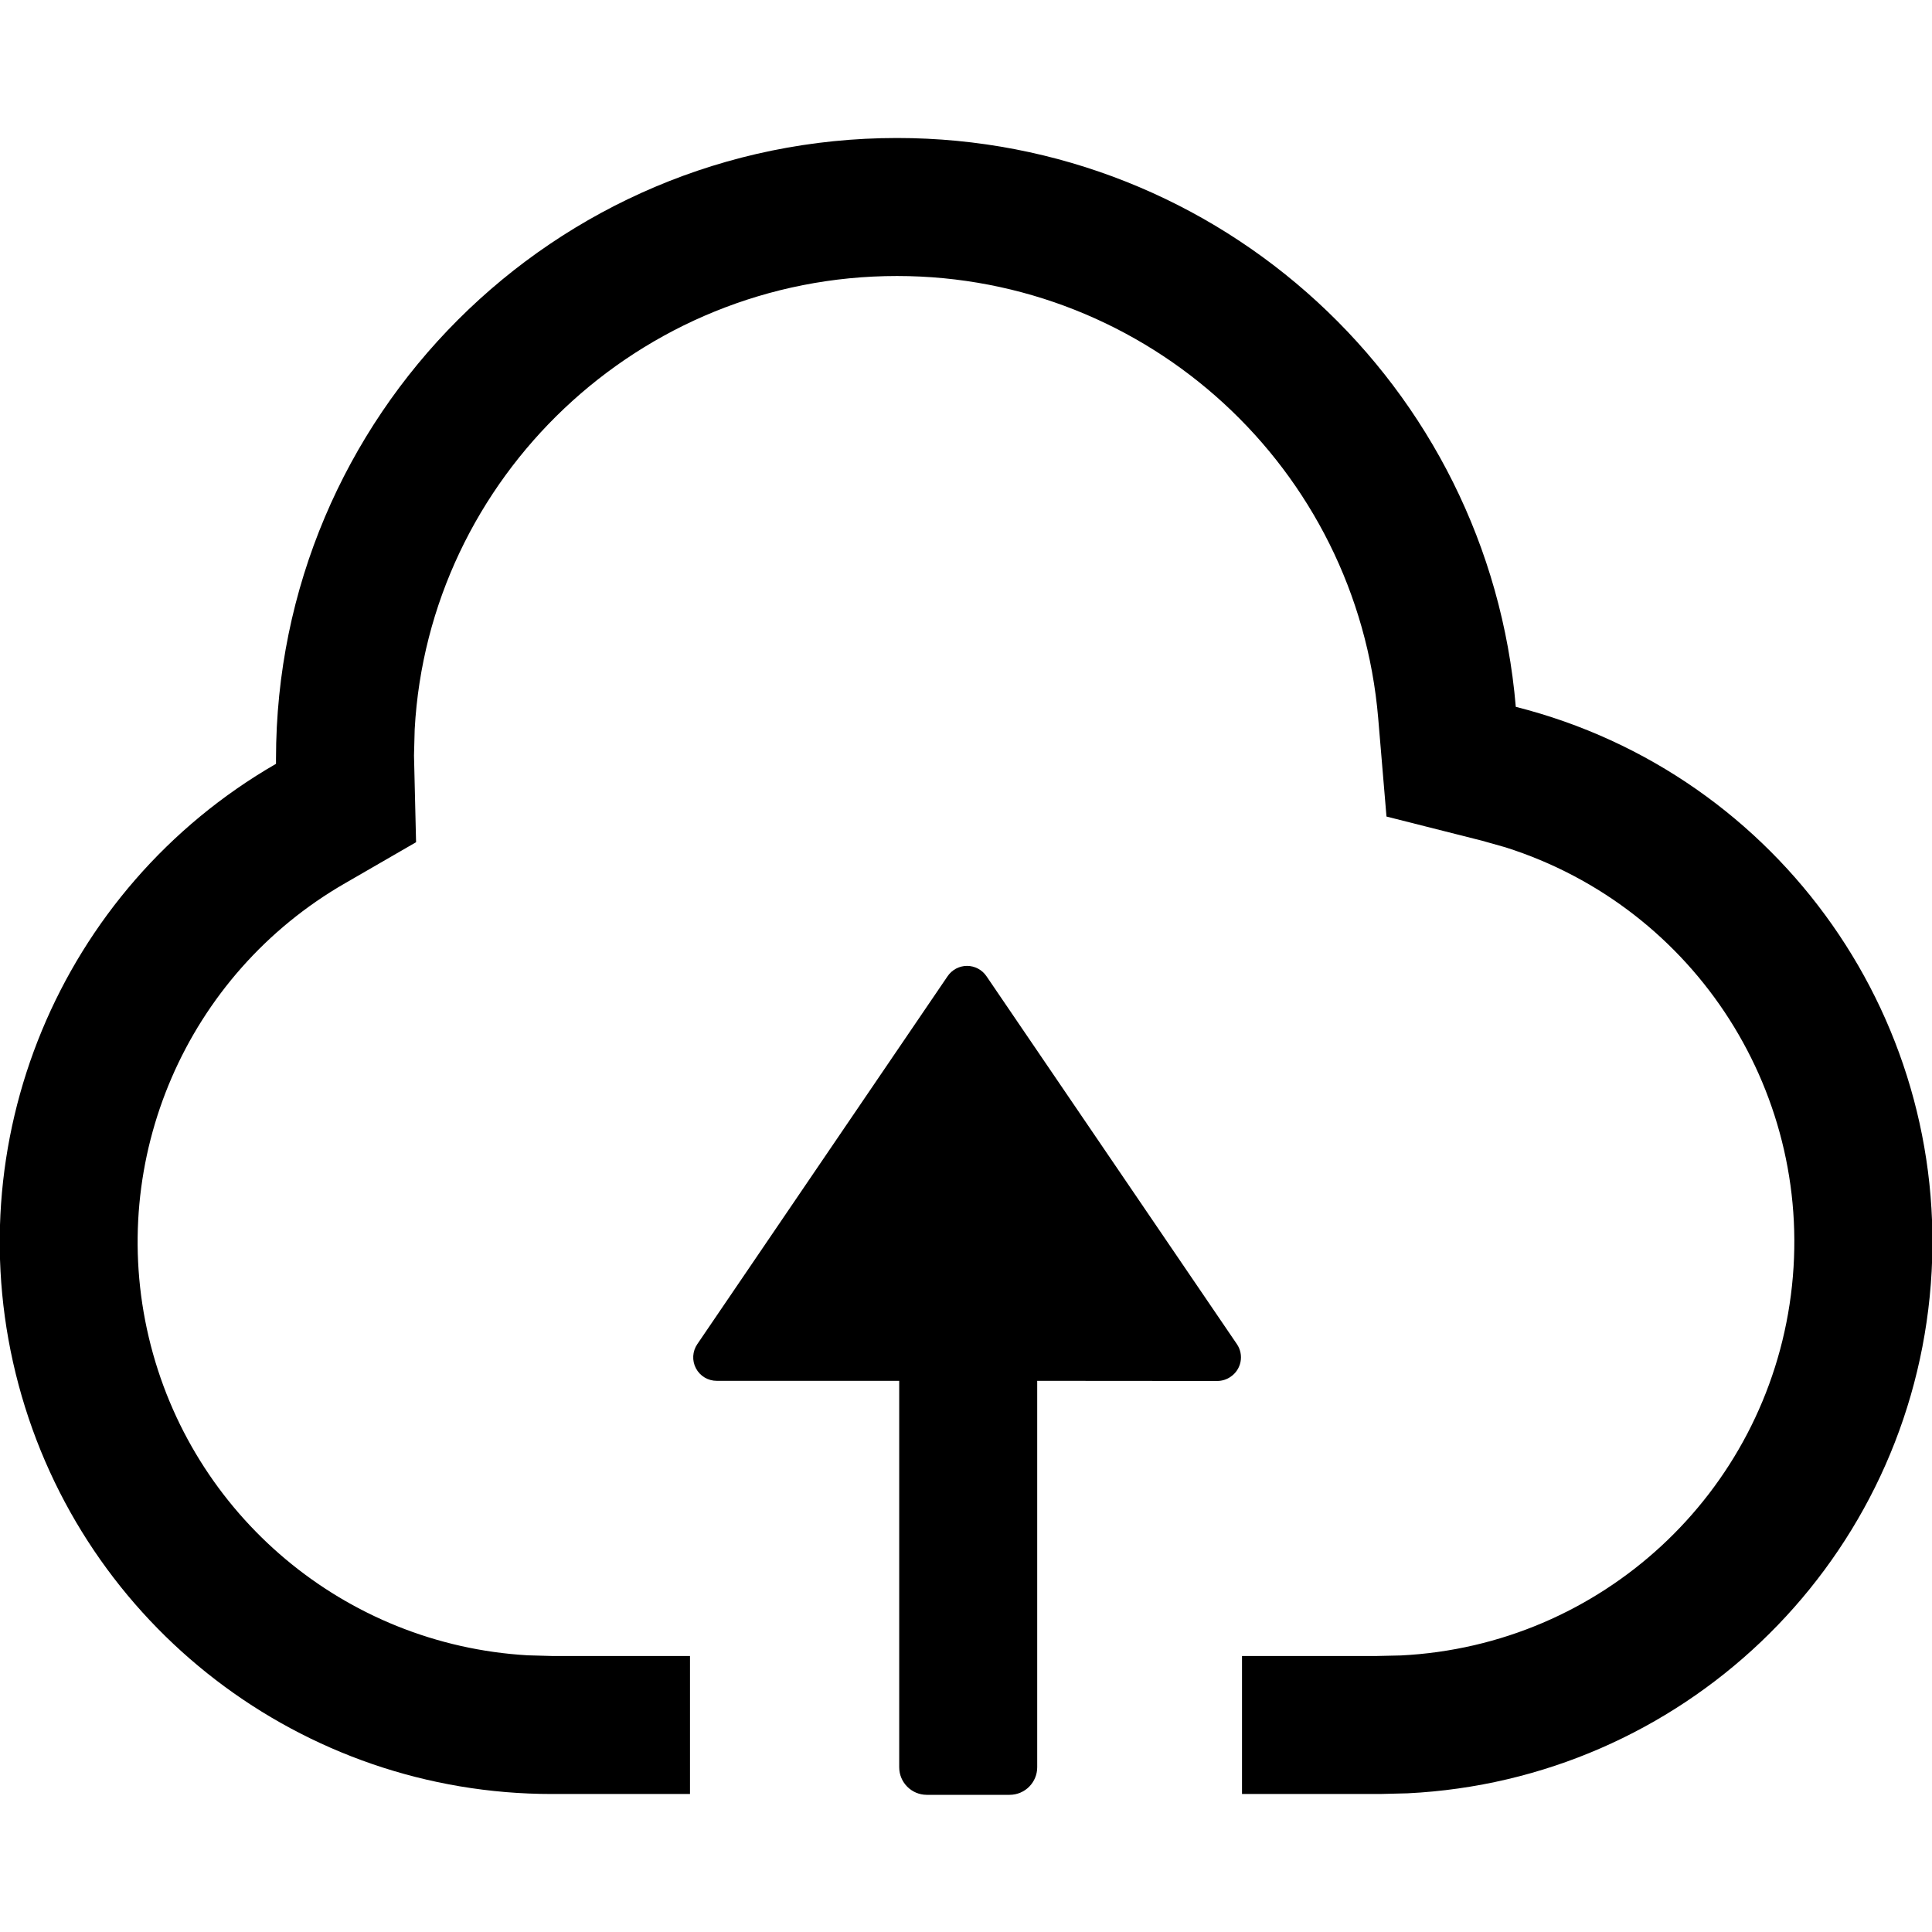
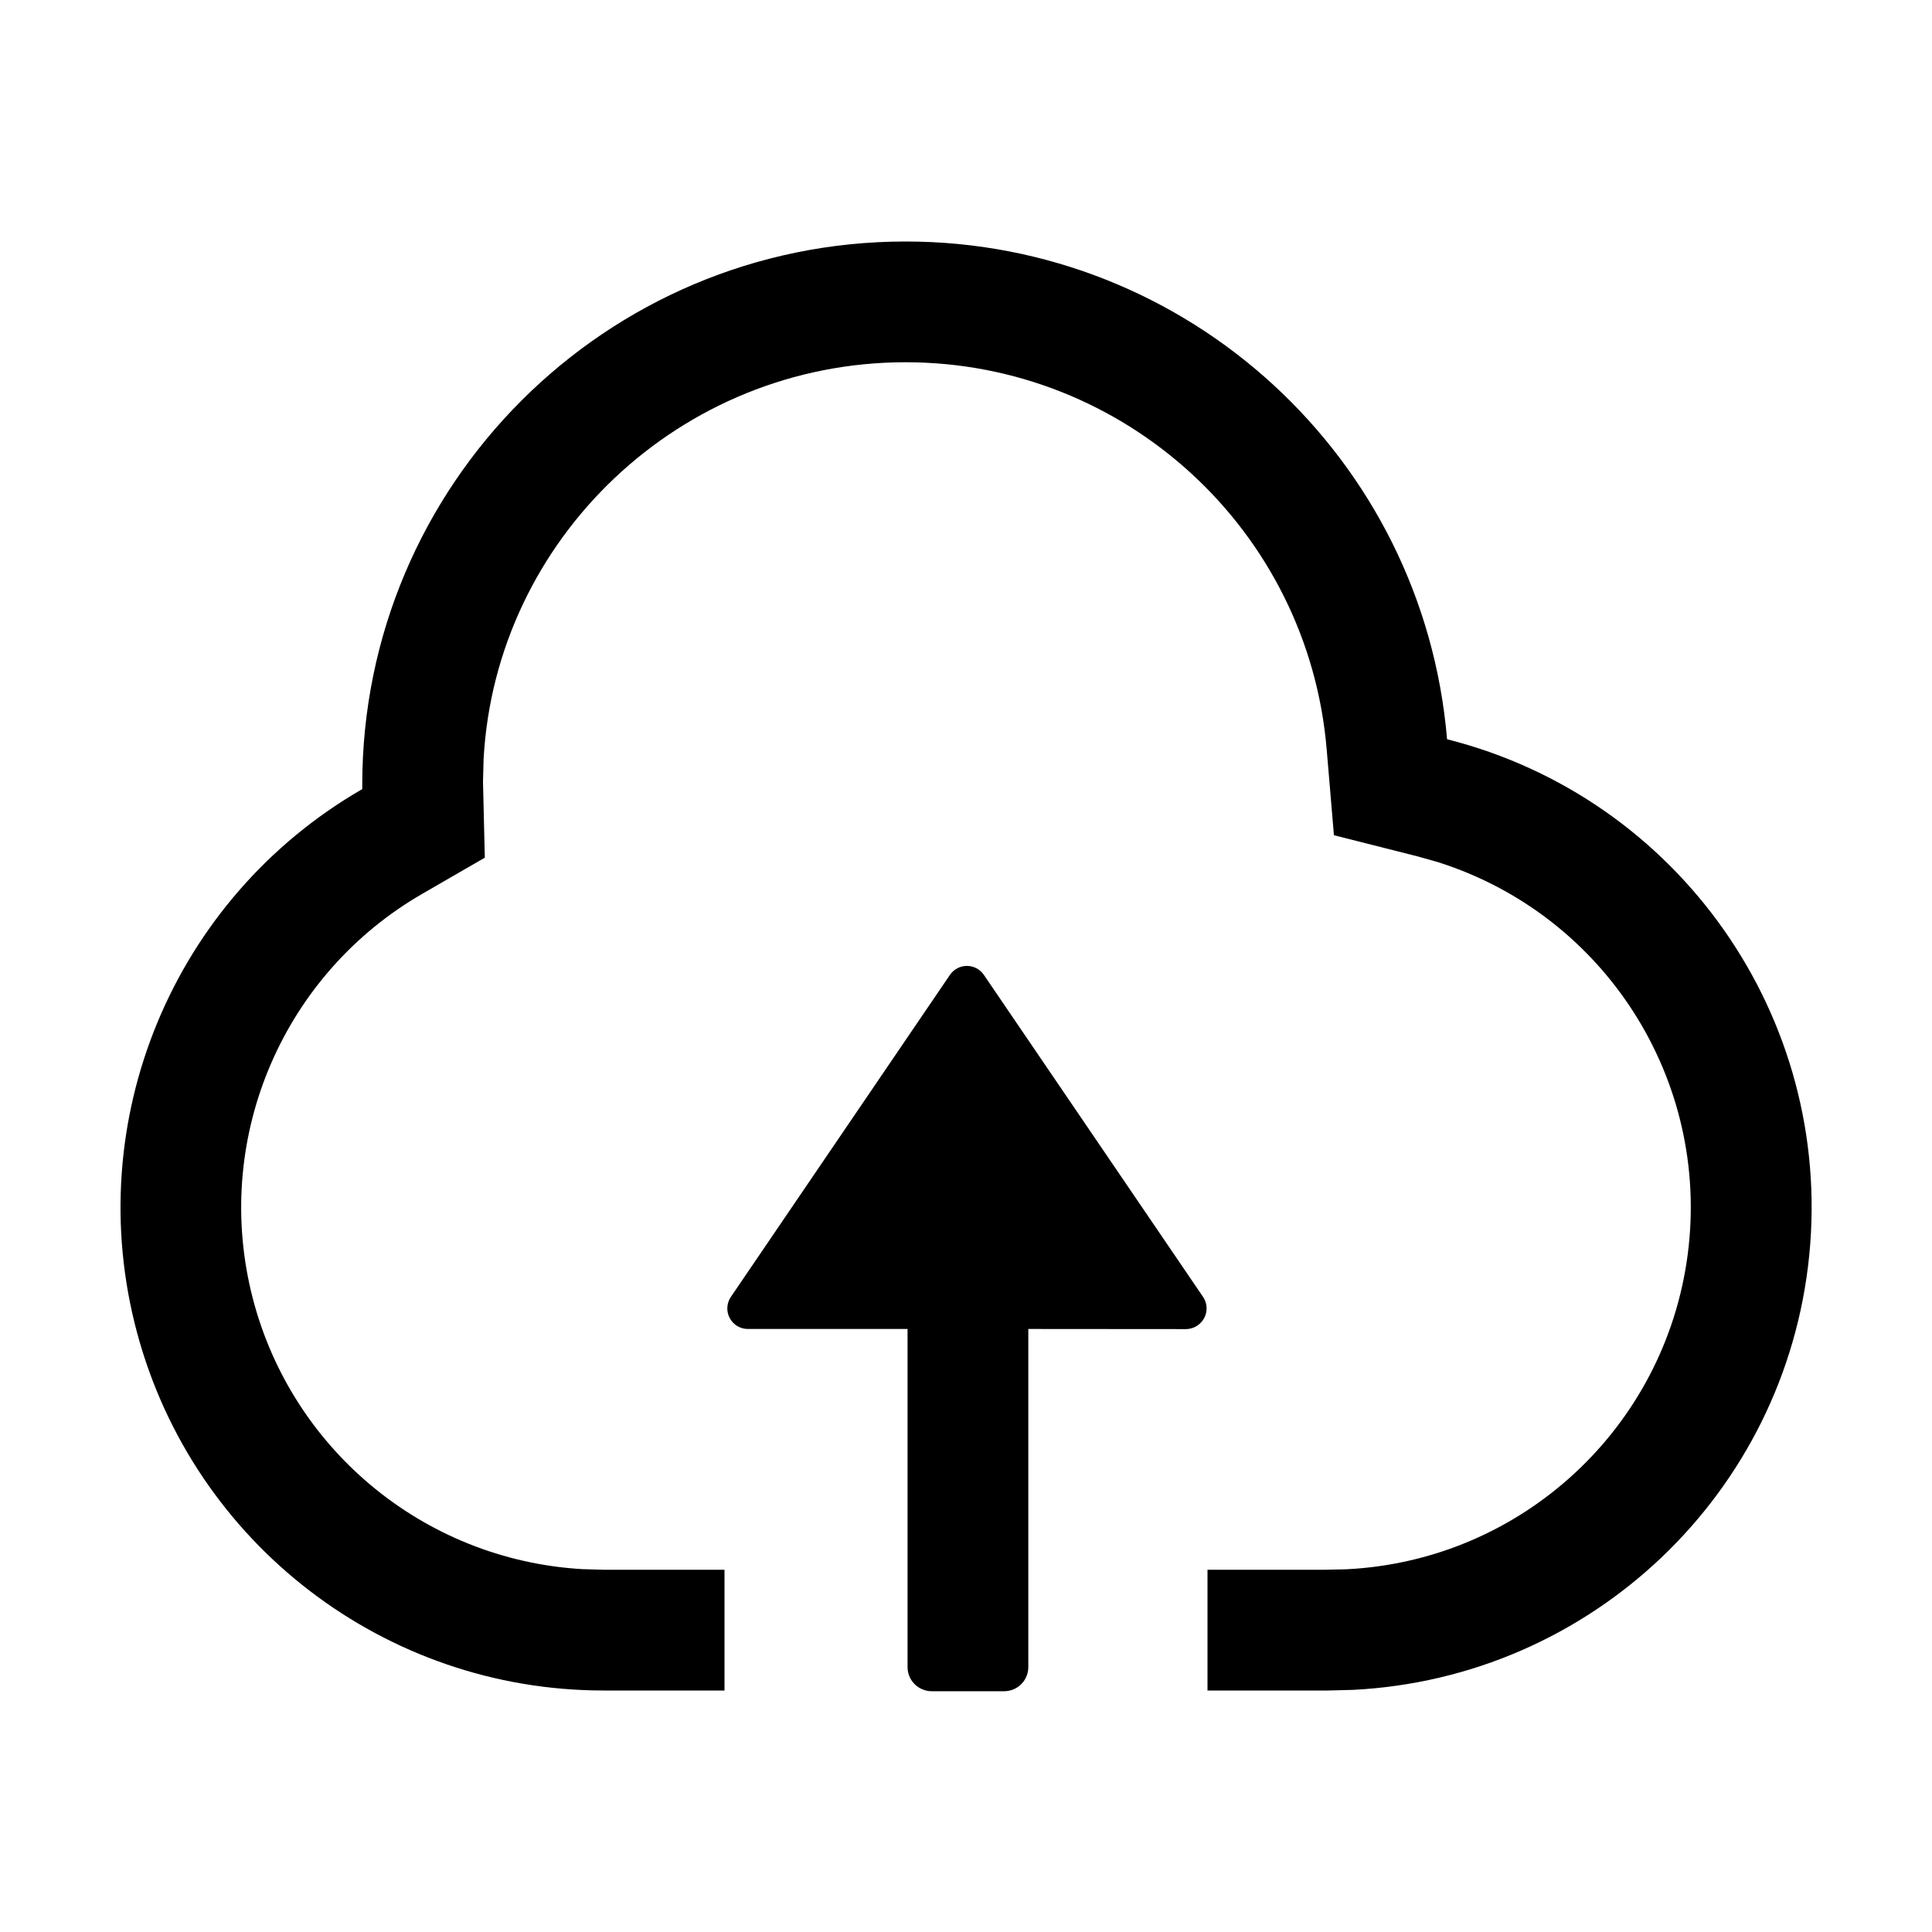
- <svg viewBox="64 64 896 896" focusable="false">
+ <svg viewBox="0 0 1024 1024" focusable="false">
  <path d="M480 128a288 288 0 0 1 286.976 263.808A256 256 0 0 1 716.8 895.68L704 896h-64v-64h62.4l11.264-.256a192 192 0 0 0 48.512-374.784l-10.88-3.072-44.288-11.2-3.84-45.568A224 224 0 0 0 480 192c-119.616 0-217.28 93.696-223.68 210.24L256 414.4l.96 40.192-32.896 19.008a192 192 0 0 0 84.608 358.08L320 832h64v64h-64a256 256 0 0 1-128-477.76V416a288 288 0 0 1 288-288z" />
  <path d="M634.688 702.528a10.88 10.88 0 0 1-6.144 1.92l-83.52-.064v179.2a12.8 12.8 0 0 1-12.8 12.8h-38.4a12.8 12.8 0 0 1-12.8-12.8v-179.2h-84.608a10.88 10.88 0 0 1-9.024-17.024L503.424 516.8a10.88 10.88 0 0 1 18.112 0l116.096 170.56a10.88 10.88 0 0 1-2.944 15.168z" />
</svg>
